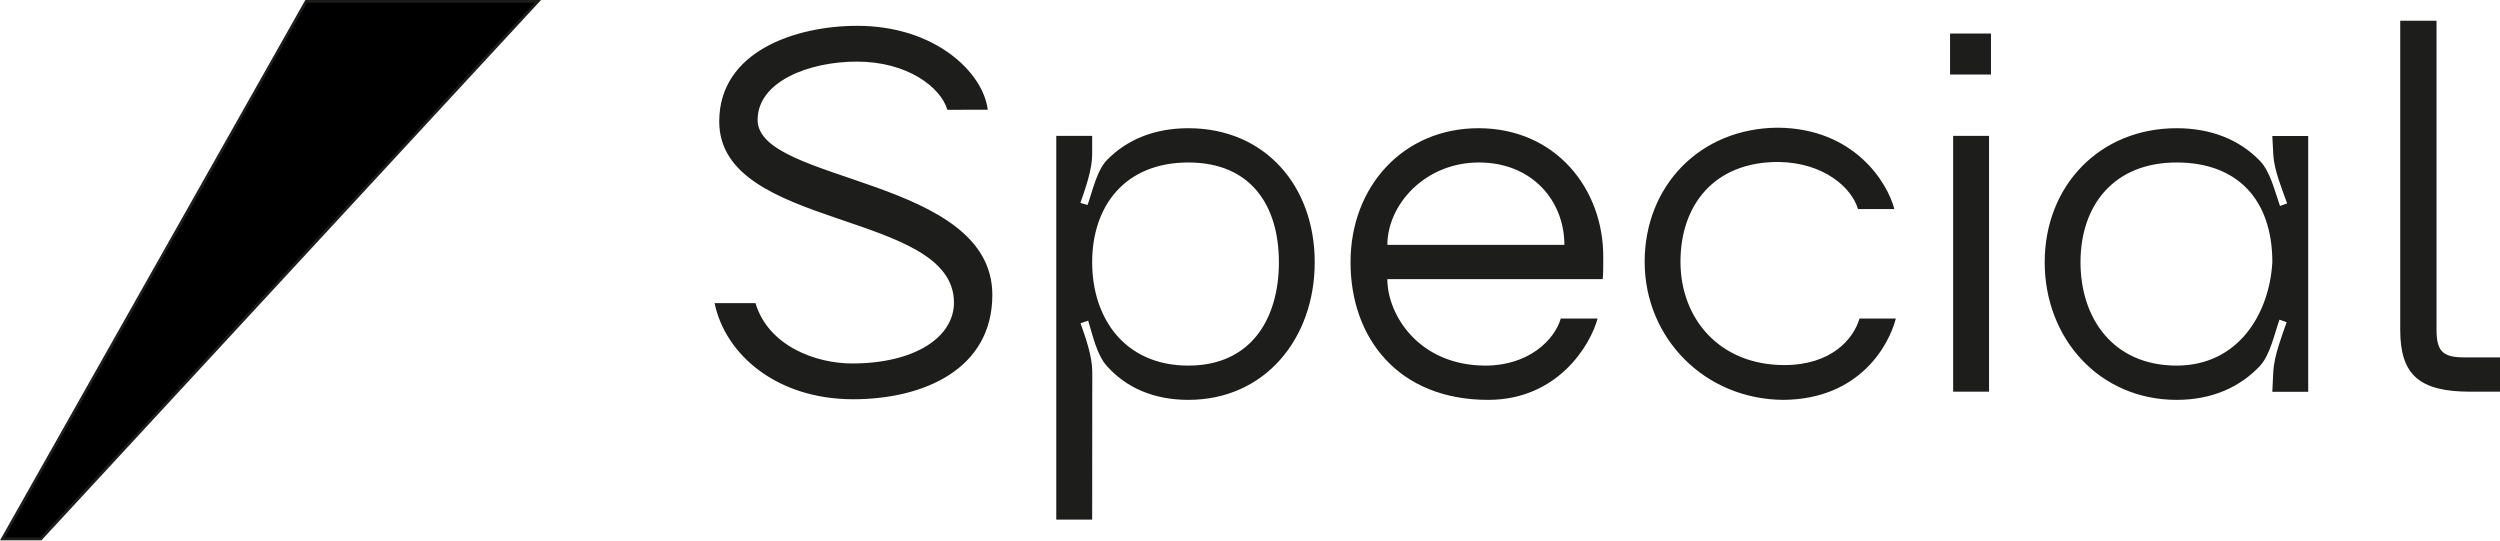
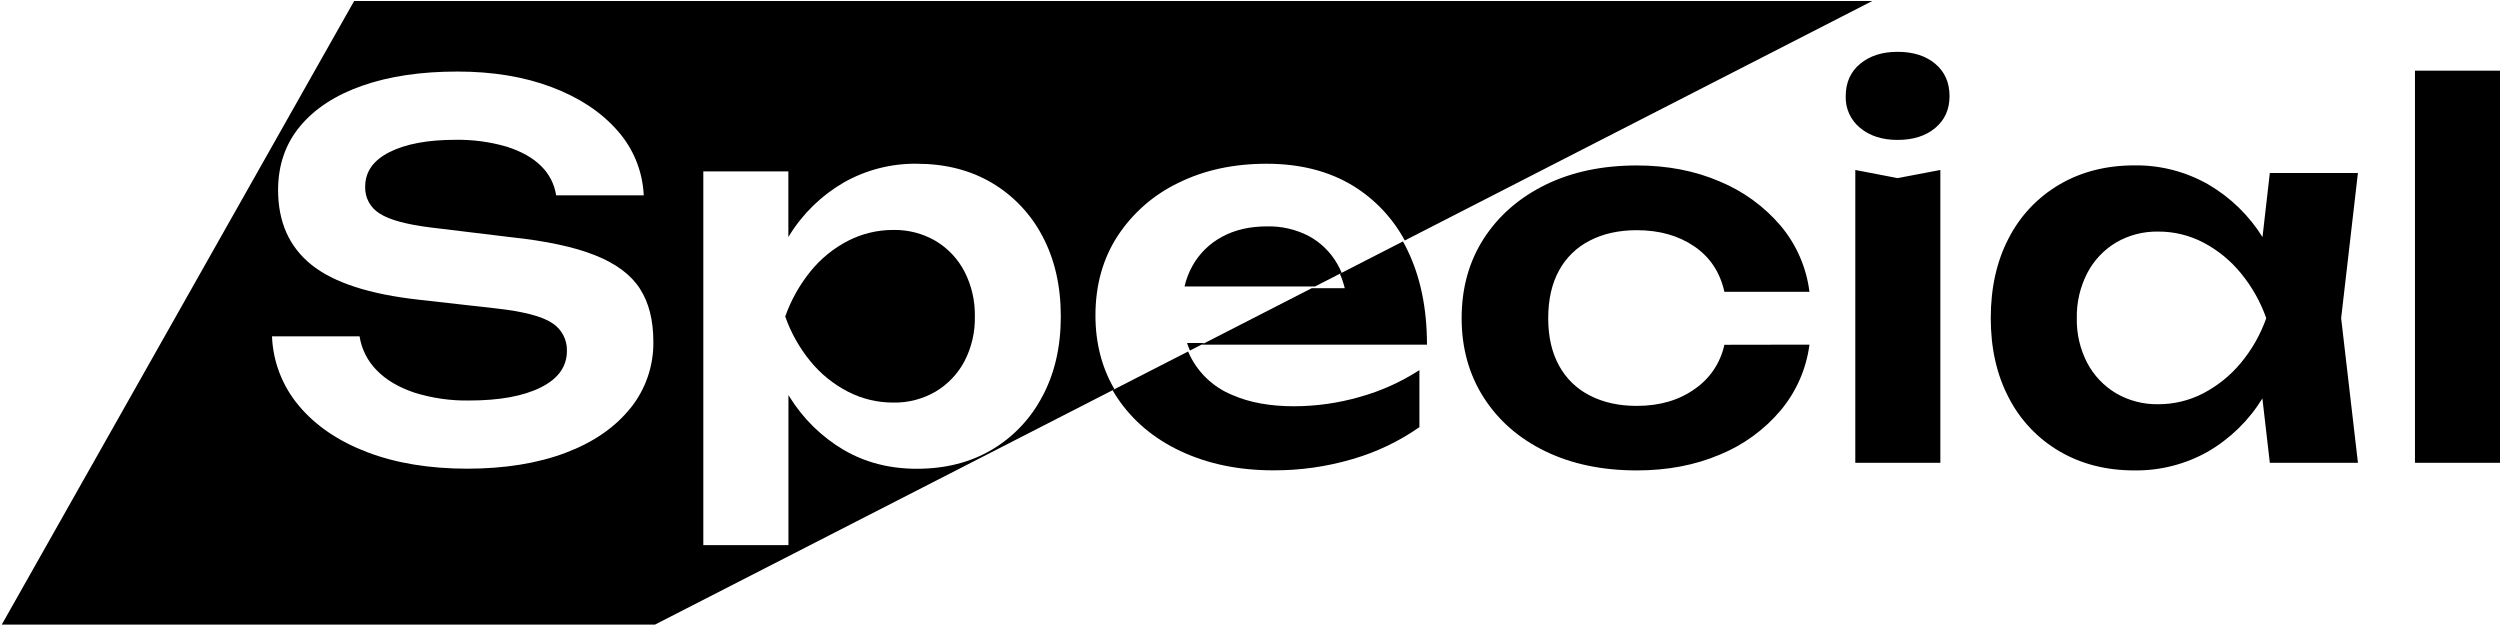
- <svg xmlns="http://www.w3.org/2000/svg" id="Слой_1" data-name="Слой 1" viewBox="0 0 905.31 195.67">
-   <defs>
-     <style>.cls-3{fill:#1d1d1b}</style>
-   </defs>
-   <path d="M14.78 195.17H.86L110.86.5h83.92l-180 194.67z" style="stroke:#1d1d1b;stroke-miterlimit:10" />
-   <g style="isolation:isolate">
-     <path d="M343.06 39.76c-2.39-8.15-14.43-17.45-32.77-17.45-17.41 0-35.94 7.23-35.94 21.12 0 23 85 20.57 85 63.36 0 27-25 37.79-50.39 37.79-27.6 0-46.31-16.11-50.2-34.82h14.82c4.63 15.56 21.86 21.86 35 21.86 22.6 0 36.87-9.45 36.87-22.05 0-33.53-85-26.12-85-65.58 0-25.38 27.6-34.64 50-34.64 28.15 0 45.57 16.85 47.24 30.38ZM395.5 188.15h-13V49.21h13v6.67c0 5.55-2.41 12.22-4.26 17.6l2.6.74c1.85-5.19 3.33-12.6 7.22-16.49 7-7 16.67-11.3 29.27-11.3 27.79 0 45.76 20.93 45.76 48.53s-18 49.84-45.76 49.84c-12.6 0-22.42-4.45-29.27-12-3.89-4.08-5.37-11.49-7-16.68l-2.78.93c1.85 5.19 4.26 12 4.26 17.6Zm0-93.19c0 20.38 11.86 37.43 34.83 37.43 22.79 0 32.79-17.05 32.79-37.43s-10-36.12-32.79-36.12c-22.97 0-34.83 15.75-34.83 36.12ZM489.06 94.96c0-27.6 19.27-48.53 46.32-48.53 28 0 45.38 22 45.2 46.87 0 1.85 0 6.3-.19 7.78h-78c0 13 11.49 31.31 35.57 31.31 15.56 0 25-9.27 27.23-17.05h13.34c-2.59 9.64-14.45 29.46-39.64 29.46-32.42 0-49.83-22.23-49.83-49.84Zm77.44-6.29c0-15.94-11.67-29.83-30.94-29.83-19.64 0-33.16 15.38-33.16 29.83ZM643.74 46.24c27.79.19 39.83 20 42.24 29.46h-13.16c-2.22-7.6-12.22-16.86-28.9-17.05-23.34 0-35.38 15.75-35.38 36.13 0 20.56 14.08 37.42 37.61 37.42 16.85 0 25-9.26 27.23-16.86h13.15c-2.41 9.45-13 29.27-40.76 29.46-28.52-.19-50.2-22.42-50.2-50 0-27.44 20.01-48.37 48.17-48.56ZM706.16 12.15h14.82v14.83h-14.82Zm1.12 37.06h13v92.63h-13ZM788.23 144.8c-28 0-47.8-22.23-47.8-49.84s19.83-48.53 47.8-48.53c12.6 0 22.79 4.26 30 11.67 3.89 3.89 5.56 11.3 7.41 16.49l2.59-.93c-1.85-5.19-4.63-11.86-5-17.41l-.37-7h13v92.63h-13l.37-7.6c.37-5.56 3-12.41 4.82-17.6l-2.59-.93c-1.86 5.19-3.34 12.6-7 16.68-7.26 7.74-17.4 12.37-30.23 12.37Zm0-12.41c22 0 33.53-18.34 34.64-37.43 0-22.6-12.6-36.12-34.64-36.12-23 0-34.83 15.75-34.83 36.12s11.86 37.43 34.83 37.43ZM869.18 7.52h13.15v111.9c0 7.41 2 10 9.82 10h13.16v12.42h-10.75c-18.52 0-25.38-6.12-25.38-22.42Z" class="cls-3" />
-   </g>
+ <svg xmlns="http://www.w3.org/2000/svg" class="icon" viewBox="0 0 1211.79 303.25">
+   <path d="M877.07 167.05a62 62 0 0 1-13.94 31.84 76.34 76.34 0 0 1-29.5 21.48q-18 7.65-40.24 7.65-25.17 0-44.3-9.26t-29.87-26q-10.74-16.78-10.74-38.5 0-22 10.74-38.63t29.87-26.05q19.13-9.37 44.3-9.38 22.22 0 40.24 7.78a78.08 78.08 0 0 1 29.5 21.47 61.56 61.56 0 0 1 13.94 32h-41.22q-3.21-14.31-14.69-22.09t-27.77-7.78q-13.08 0-22.83 5.06a34.94 34.94 0 0 0-14.93 14.57q-5.19 9.5-5.19 23.08 0 13.32 5.19 22.83a34.86 34.86 0 0 0 14.93 14.56q9.75 5.07 22.83 5.06 16.55 0 28-8.14a34.85 34.85 0 0 0 14.44-21.48ZM919.79 67.82q-11.12 0-18.14-5.8a19 19 0 0 1-7-15.43q0-9.87 7-15.67t18.14-5.8q11.34 0 18.26 5.8t6.92 15.67q0 9.63-6.92 15.43t-18.26 5.8ZM899.3 82.39l20.49 3.94 20.73-3.94v141.93h-41.23ZM1111.08 154.22q-4 22.22-14.44 38.87a75.44 75.44 0 0 1-26.41 25.8 70.51 70.51 0 0 1-35.67 9.13q-20.49 0-36.29-9.26a63.79 63.79 0 0 1-24.56-25.91q-8.76-16.67-8.76-38.63 0-22.21 8.76-38.88a63.75 63.75 0 0 1 24.56-25.92q15.8-9.25 36.29-9.26a70.41 70.41 0 0 1 35.67 9.14 76.41 76.41 0 0 1 26.56 25.79q10.59 16.66 14.29 39.13Zm-104.42 0a45 45 0 0 0 5.07 21.72 37.4 37.4 0 0 0 13.94 14.68 39.18 39.18 0 0 0 20.49 5.31 46.79 46.79 0 0 0 21.84-5.31 59.24 59.24 0 0 0 18.15-14.68 70.51 70.51 0 0 0 12.34-21.72 72.12 72.12 0 0 0-12.34-21.85 58.68 58.68 0 0 0-18.15-14.81 46.79 46.79 0 0 0-21.84-5.31 39.18 39.18 0 0 0-20.49 5.31 37.29 37.29 0 0 0-13.94 14.81 45.73 45.73 0 0 0-5.07 21.85Zm93.56 70.1-5.93-51.34 6.67-18.76-6.67-18.54 5.93-51.83h42.7l-8.13 70.37 8.14 70.1ZM1170.57 34.25h41.22v190.07h-41.22Z" />
+   <path d="M453.47 116.76a39.24 39.24 0 0 0-20.49-5.3 47.62 47.62 0 0 0-22 5.3 56.79 56.79 0 0 0-18.15 14.81 73.78 73.78 0 0 0-12.22 21.85 72 72 0 0 0 12.22 21.72 57.34 57.34 0 0 0 18.15 14.69 47.5 47.5 0 0 0 22 5.3 39.14 39.14 0 0 0 20.49-5.3 37.45 37.45 0 0 0 14-14.69 45.06 45.06 0 0 0 5.06-21.72 45.84 45.84 0 0 0-5.06-21.85 37.31 37.31 0 0 0-14-14.81Z" class="cls-1" />
+   <path d="M530.98 152.93q0-22 10.73-38.51a72.77 72.77 0 0 1 29.5-25.8q18.76-9.26 42.71-9.25 24.43 0 42 10.73a70.28 70.28 0 0 1 25 26.47L907.49.5H171.65L.86 302.75h316.62L540.2 188.68q-9.2-15.68-9.22-35.75Zm-225.49 45q-11.24 14-31.47 21.6t-47.4 7.65q-27.65 0-48.62-8t-33.08-22.46a55.49 55.49 0 0 1-13.08-33.69h42.45a29.92 29.92 0 0 0 8.27 16.41q6.79 7 18.27 10.86a83.93 83.93 0 0 0 26.54 3.83q22 0 34.68-6.3t12.74-17.63a15.49 15.49 0 0 0-7.28-13.7q-7.29-4.8-27-7l-37.28-4.2q-36-3.95-52.2-16.91T134.79 92.2q0-18.25 10.74-31.1t30.26-19.62q19.48-6.8 45.9-6.8 25.67 0 45.66 7.53t31.85 21a50.56 50.56 0 0 1 12.83 31.47h-42.46a24.91 24.91 0 0 0-7.28-14.19q-6-6-16.66-9.38a83.59 83.59 0 0 0-24.93-3.34q-20 0-31.84 5.93t-11.85 16.78a14.56 14.56 0 0 0 7 13q7 4.58 24.81 6.79l38.76 4.69q25.66 2.72 40.85 8.76t21.72 16.17q6.54 10.13 6.54 25.67a50.19 50.19 0 0 1-11.2 32.41Zm199.82-5.92a64.88 64.88 0 0 1-24.52 25.96q-15.68 9.26-36.41 9.25-19.75 0-35.42-9.13a77 77 0 0 1-26.29-25.79c-.17-.27-.33-.56-.5-.83v72.78h-41.26V83.07h41.22v31.85c.13-.21.25-.42.37-.63a75.44 75.44 0 0 1 26.42-25.79 69.88 69.88 0 0 1 35.42-9.13q20.73 0 36.41 9.25a64.88 64.88 0 0 1 24.56 25.92q8.88 16.67 8.88 38.88 0 21.97-8.88 38.63Z" class="cls-1" />
+   <path d="m576.79 169.92 7.15-3.67h-8.56c.41 1.26.87 2.48 1.41 3.67ZM634.4 114.42a41.73 41.73 0 0 0-20.24-4.69q-12.58 0-21.84 5.06A35.65 35.65 0 0 0 578 128.86a37.86 37.86 0 0 0-3.84 10h63.24l12.94-6.63a38.2 38.2 0 0 0-2.24-4.48 35 35 0 0 0-13.7-13.33Z" class="cls-1" />
+   <path d="M627.27 196.92q-17.52 0-29.86-5.43a39.27 39.27 0 0 1-21.52-21.12l-36.61 18.75c.71 1.22 1.43 2.43 2.22 3.6q11.22 16.8 30.85 26t44.56 9.26a133.84 133.84 0 0 0 38.88-5.51 109.66 109.66 0 0 0 32.22-15.43v-27.65a104.68 104.68 0 0 1-28.88 13 115.77 115.77 0 0 1-31.86 4.53ZM680.02 117.02l-30.55 15.66a45.76 45.76 0 0 1 2.36 7h-16l-53.48 27.4h109.33q0-26.4-9.5-45.91c-.67-1.44-1.39-2.8-2.16-4.15Z" />
</svg>
